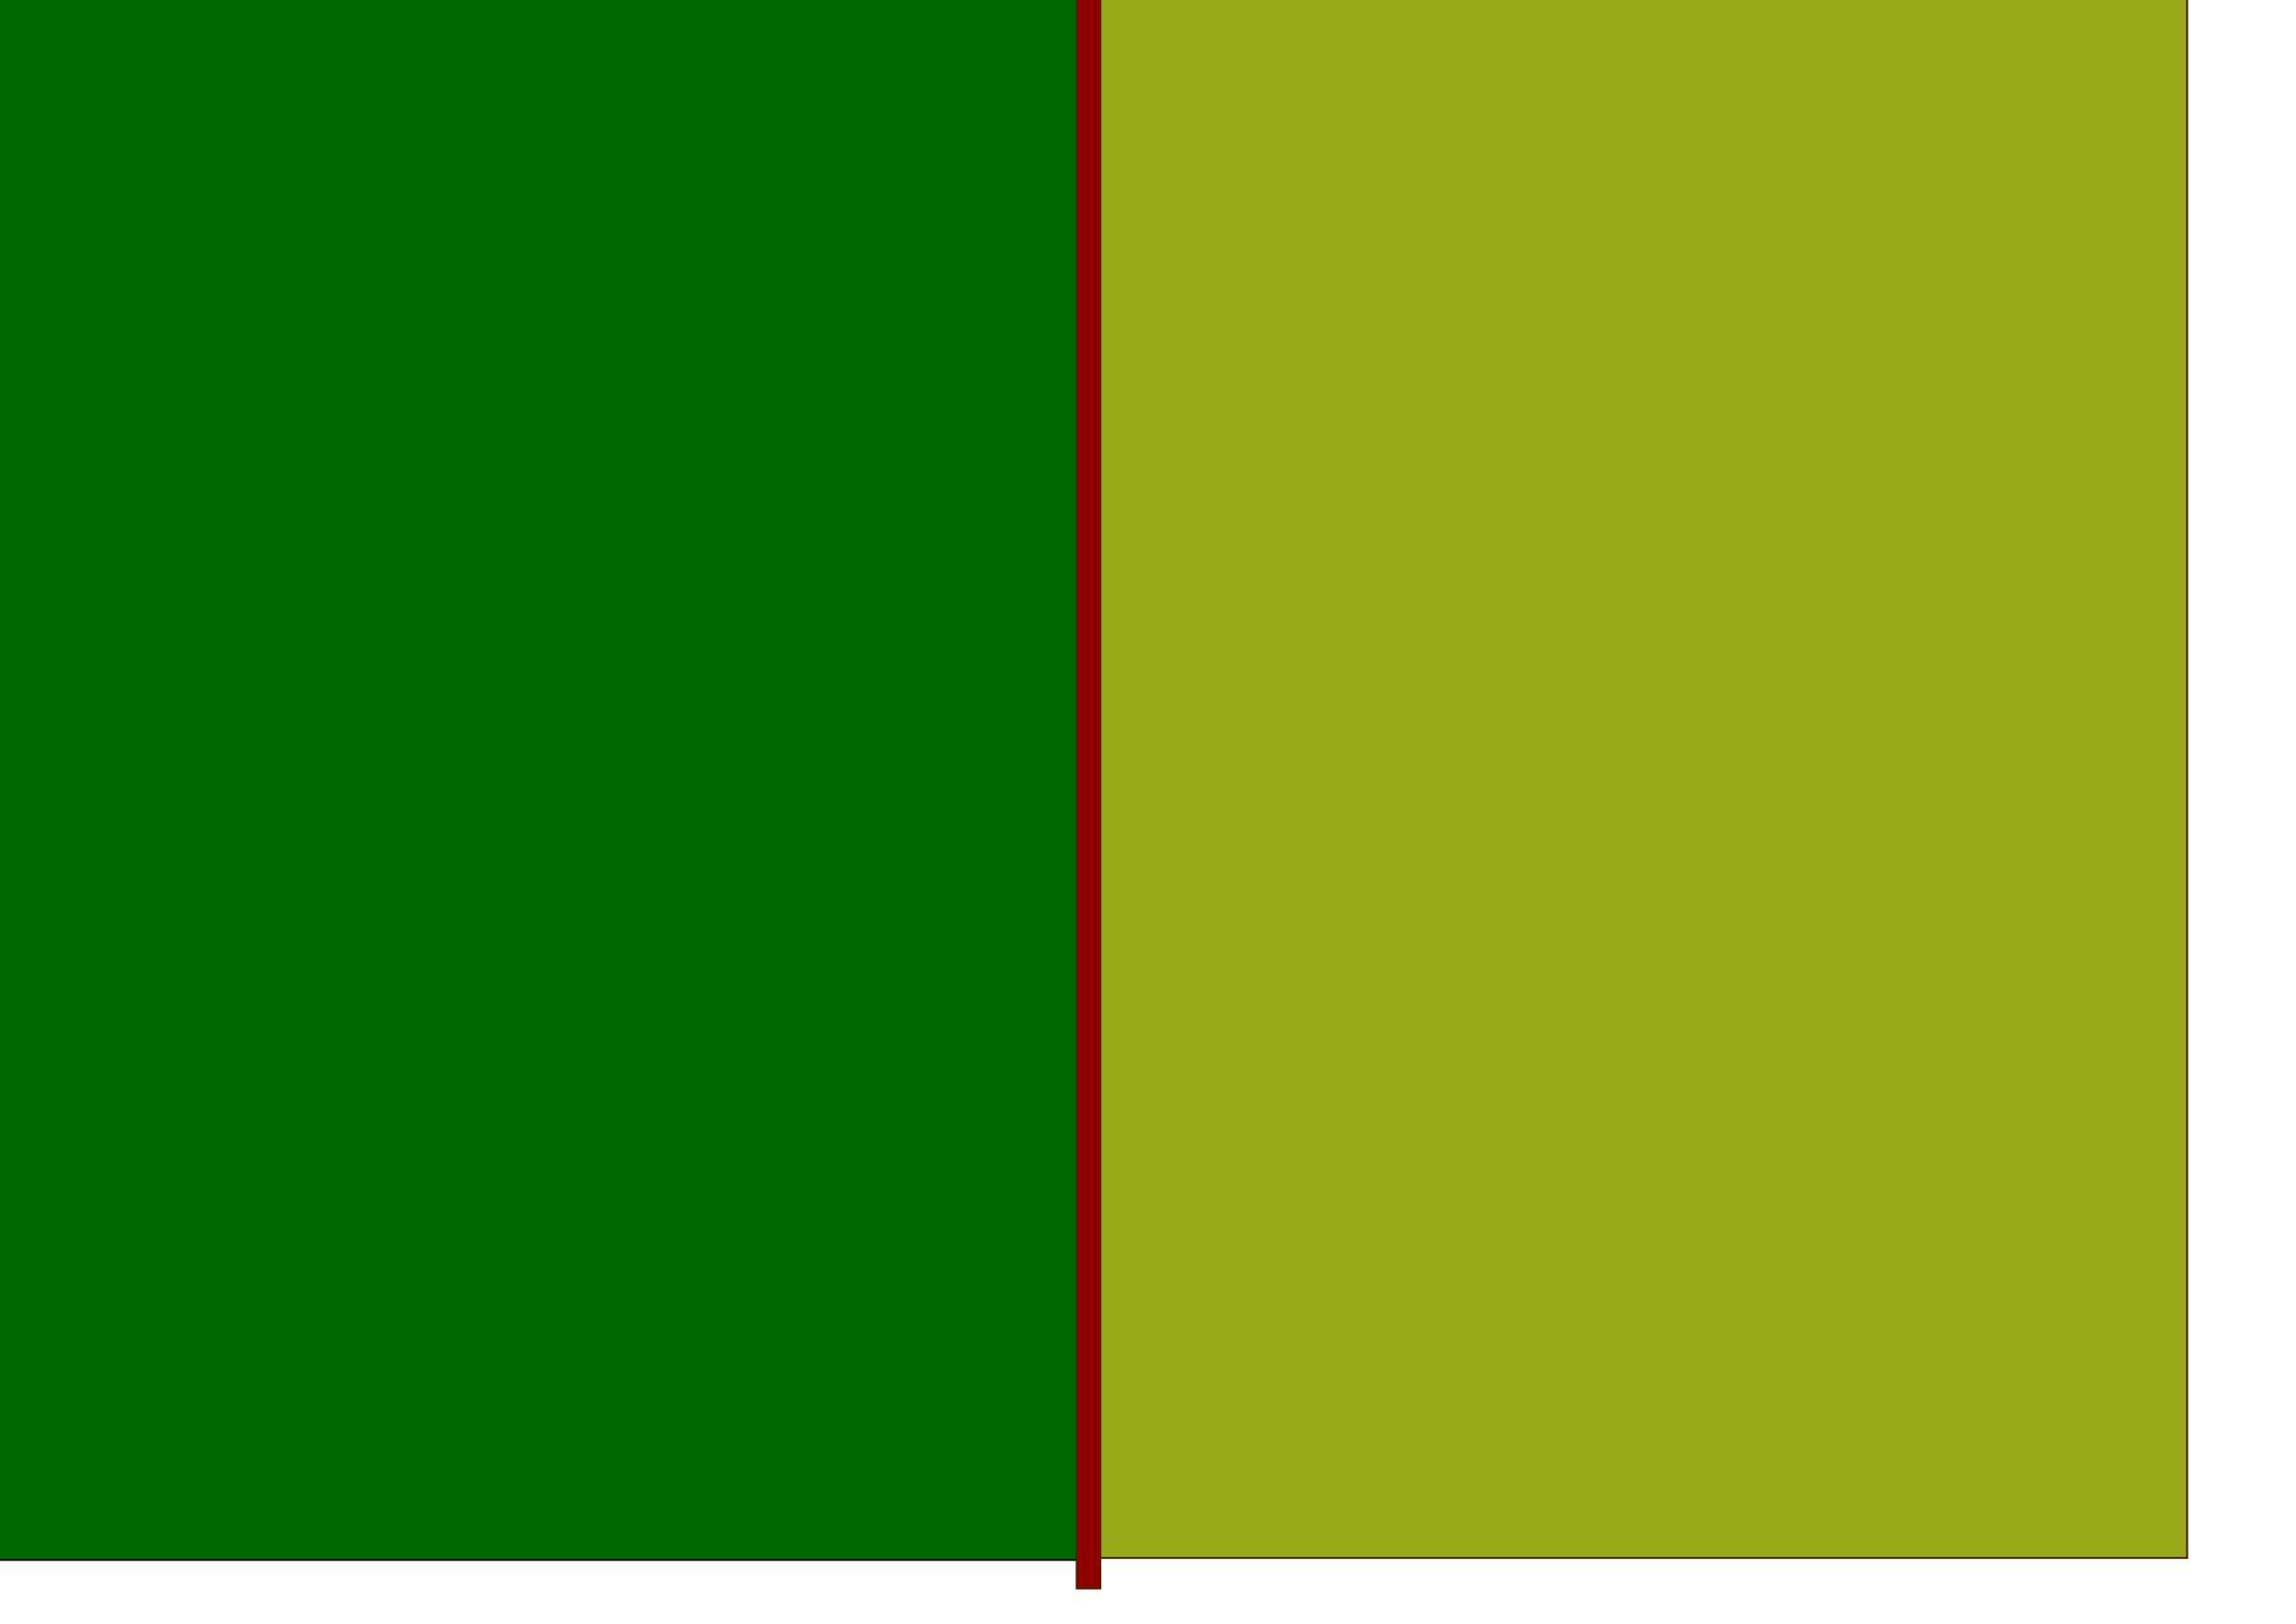
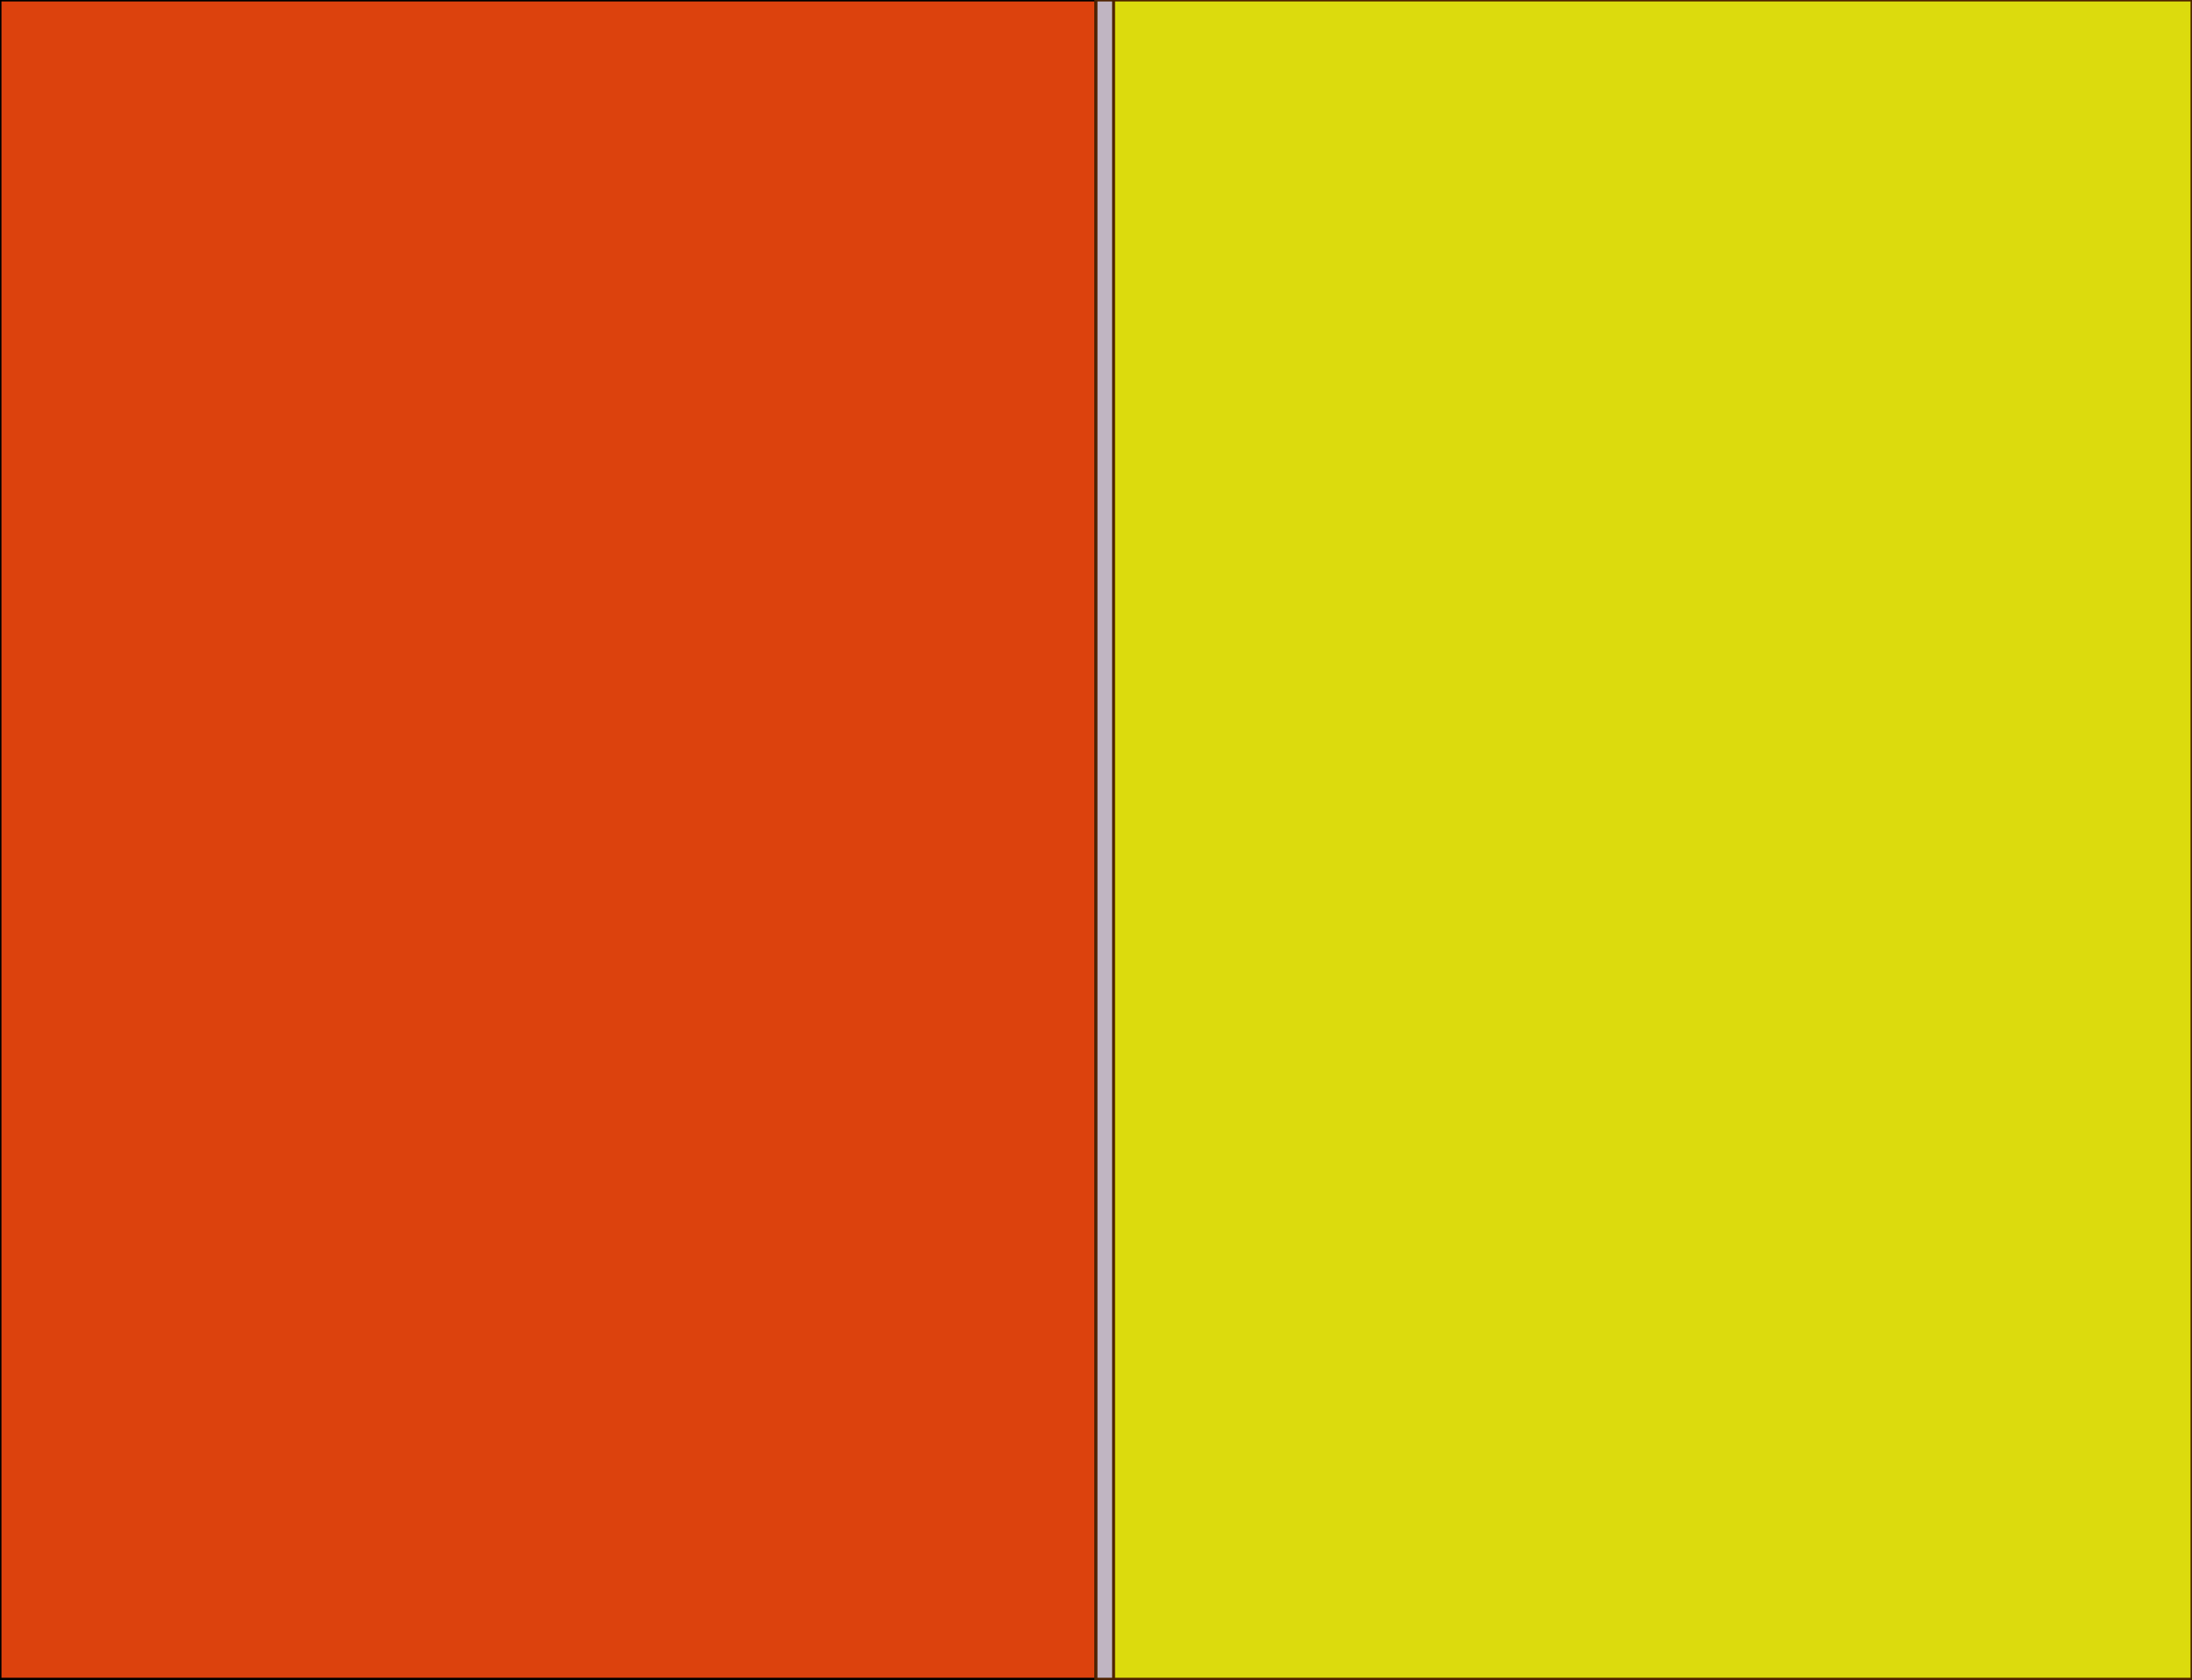
- <svg xmlns="http://www.w3.org/2000/svg" width="297mm" height="210mm" id="svg2160">
+ <svg xmlns="http://www.w3.org/2000/svg" width="748" height="573" id="svg2160">
  <defs />
  <g id="layer1">
-     <rect style="fill-rule:evenodd;stroke:#000000;stroke-width:1px;stroke-linecap:butt;stroke-linejoin:miter;stroke-opacity:1;fill-opacity:1;fill:#006800" id="left" width="545.883" height="787.731" x="-13.82" y="-25.21" ry="0" />
-     <rect style="fill:#98aa18;fill-opacity:1;fill-rule:evenodd;stroke:#4e2300;stroke-width:0.994px;stroke-linecap:butt;stroke-linejoin:miter;stroke-opacity:1" id="right" width="538.98" height="787.737" x="530.305" y="-26.2" ry="0" />
-     <rect style="fill:#8e0000;fill-opacity:1;fill-rule:evenodd;stroke:#4e2300;stroke-opacity:1" id="border" width="11.517" height="845.314" x="526.424" y="-68.85" />
+     <rect style="fill-rule:evenodd;stroke:#000000;stroke-width:1px;stroke-linecap:butt;stroke-linejoin:miter;stroke-opacity:1;fill-opacity:1;fill:#dc420d" id="left" width="374" height="573" x="0" y="0" ry="0" />
+     <rect style="fill:#dcdb0d;fill-opacity:1;fill-rule:evenodd;stroke:#4e2300;stroke-width:0.994px;stroke-linecap:butt;stroke-linejoin:miter;stroke-opacity:1" id="right" width="374" height="573" x="374" y="0" ry="0" />
+     <rect style="fill:#c0b5c2;fill-opacity:1;fill-rule:evenodd;stroke:#4e2300;stroke-opacity:1" id="border" width="6" height="573" x="374" y="0" />
  </g>
</svg>
